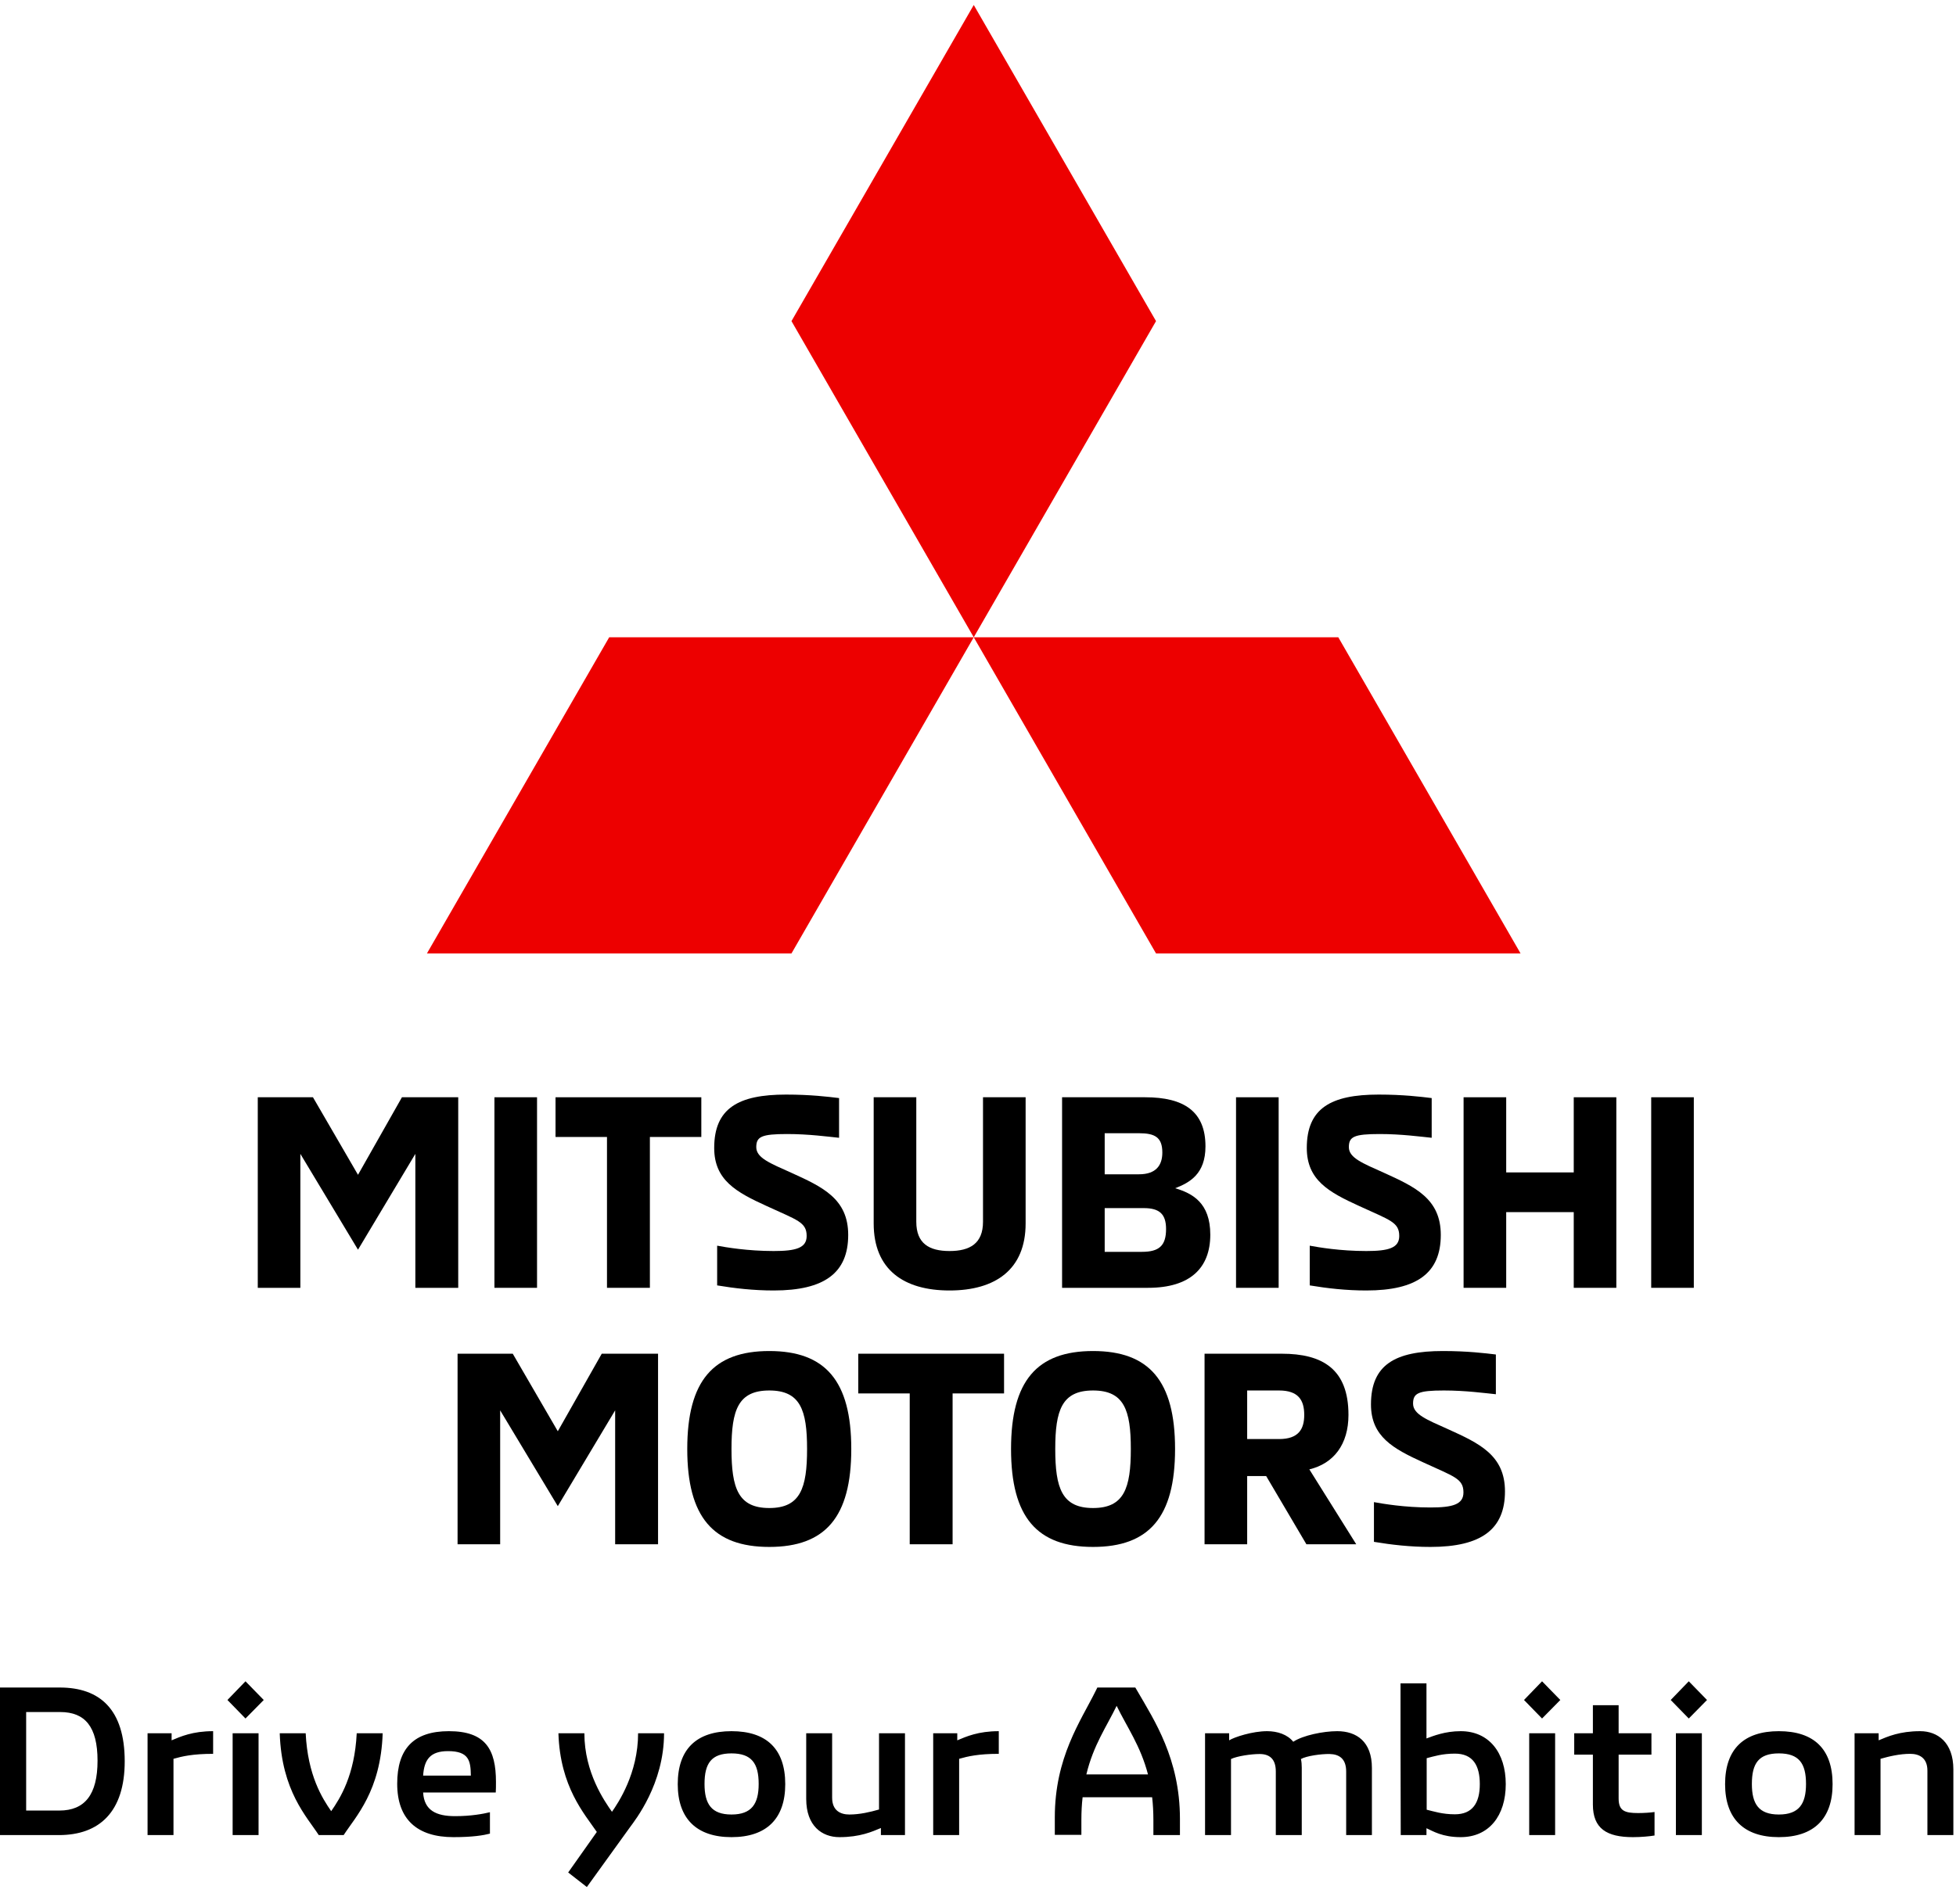
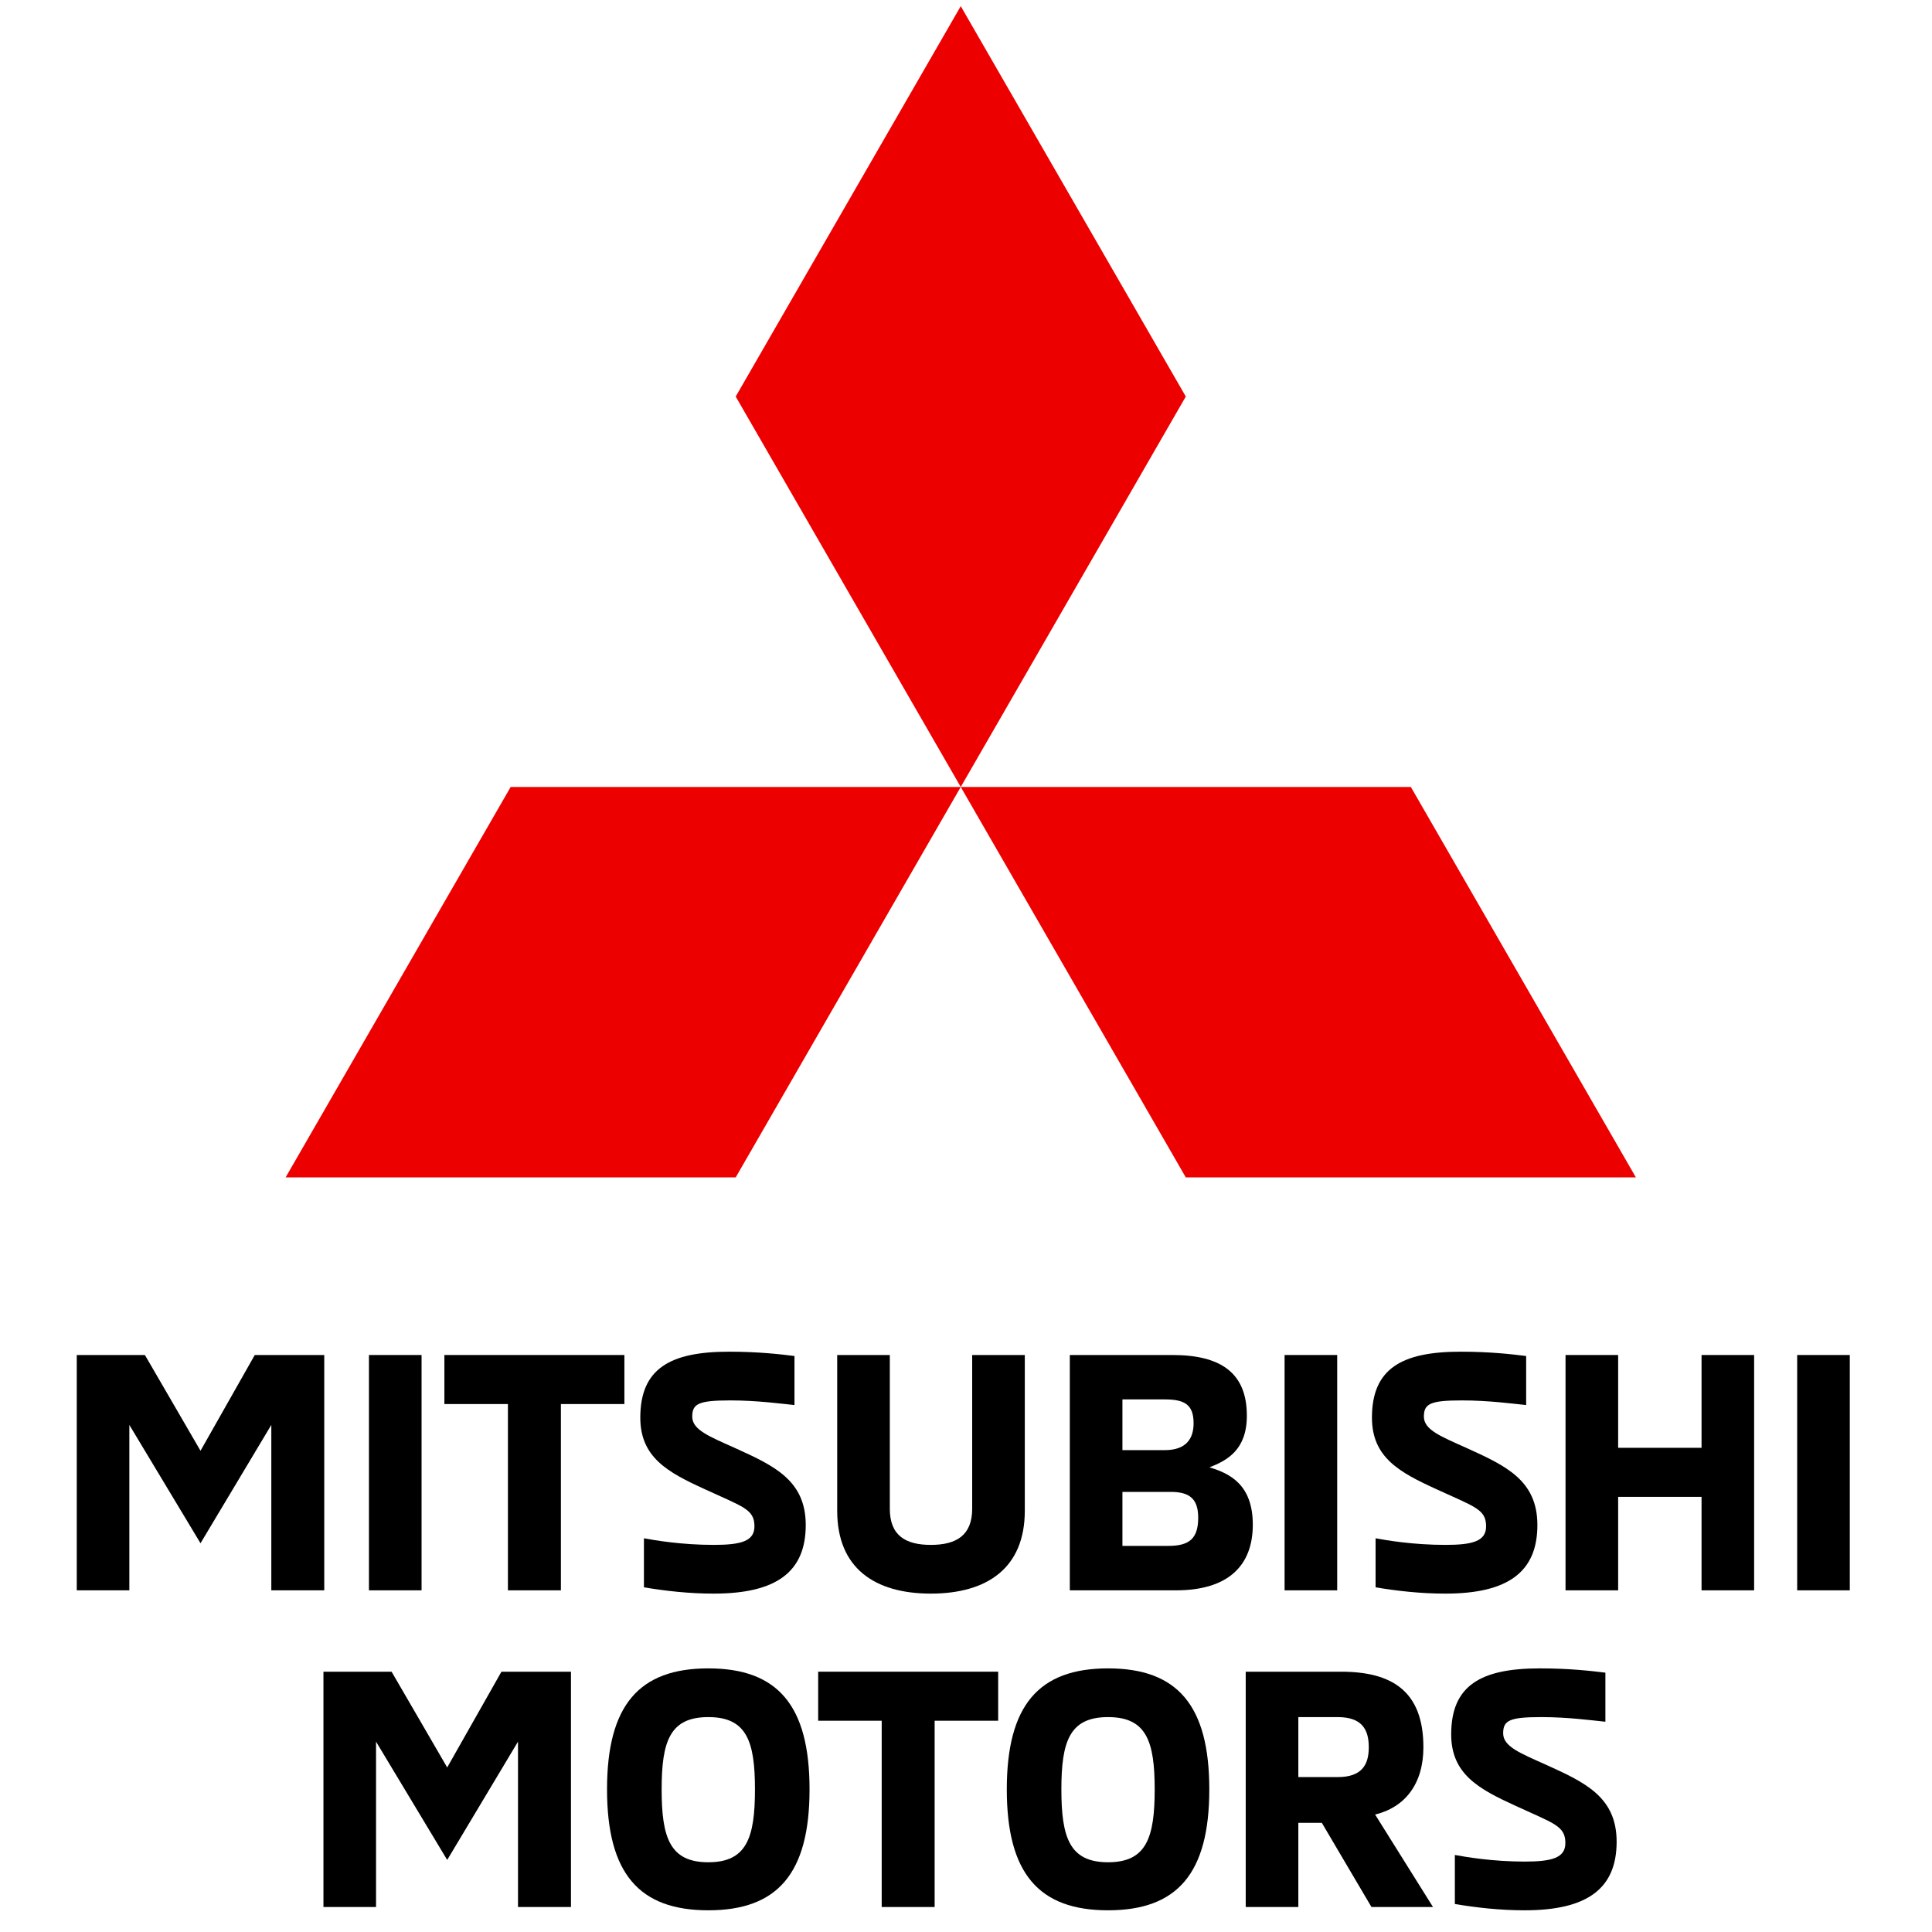
- <svg xmlns="http://www.w3.org/2000/svg" width="75px" height="73px" viewBox="0 0 75 73" version="1.1">
-   <defs />
-   <g id="Symbols" stroke="none" stroke-width="1" fill="none" fill-rule="evenodd">
-     <g id="Brand-/-Logo-/-Black">
-       <g id="Logo">
-         <polygon id="Fill-1" fill="#000000" points="17.57 42.081 17.57 49.389 15.926 49.389 15.926 44.252 13.727 47.927 11.517 44.252 11.517 49.389 9.884 49.389 9.884 42.081 12 42.081 13.727 45.055 15.412 42.081" />
-         <polygon id="Fill-2" fill="#000000" points="18.958 49.389 20.592 49.389 20.592 42.081 18.958 42.081" />
-         <polygon id="Fill-3" fill="#000000" points="23.274 43.604 21.301 43.604 21.301 42.081 26.891 42.081 26.891 43.604 24.919 43.604 24.919 49.389 23.274 49.389" />
-         <path d="M27.498,49.296 L27.498,47.773 C27.837,47.835 28.66,47.978 29.666,47.978 C30.509,47.978 30.93,47.865 30.93,47.402 C30.93,46.867 30.571,46.795 29.389,46.249 C28.238,45.724 27.385,45.261 27.385,44.026 C27.385,42.503 28.31,41.978 30.139,41.978 C31.074,41.978 31.752,42.06 32.173,42.112 L32.173,43.635 C31.763,43.594 31.013,43.491 30.18,43.491 C29.194,43.491 28.998,43.594 28.998,43.995 C28.998,44.407 29.533,44.613 30.334,44.973 C31.537,45.519 32.523,45.971 32.523,47.361 C32.523,48.812 31.619,49.491 29.666,49.491 C28.896,49.491 28.176,49.409 27.498,49.296" id="Fill-4" fill="#000000" />
-         <path d="M33.5,46.919 L33.5,42.081 L35.134,42.081 L35.134,46.856 C35.134,47.69 35.627,47.978 36.408,47.978 C37.189,47.978 37.692,47.69 37.692,46.856 L37.692,42.081 L39.326,42.081 L39.326,46.919 C39.326,48.689 38.165,49.491 36.408,49.491 C34.65,49.491 33.5,48.689 33.5,46.919" id="Fill-6" fill="#000000" />
-         <path d="M43.787,48.009 C44.444,48.009 44.711,47.773 44.711,47.135 C44.711,46.568 44.465,46.332 43.858,46.332 L42.358,46.332 L42.358,48.009 L43.787,48.009 Z M43.674,45.035 C44.331,45.035 44.568,44.685 44.568,44.201 C44.568,43.614 44.28,43.46 43.674,43.46 L42.358,43.46 L42.358,45.035 L43.674,45.035 Z M40.724,42.081 L43.91,42.081 C45.4,42.081 46.222,42.626 46.222,43.964 C46.222,45.025 45.616,45.353 45.061,45.57 C45.718,45.765 46.407,46.126 46.407,47.351 C46.407,48.627 45.636,49.389 44.023,49.389 L40.724,49.389 L40.724,42.081 Z" id="Fill-8" fill="#000000" />
-         <polygon id="Fill-10" fill="#000000" points="47.394 49.389 49.028 49.389 49.028 42.081 47.394 42.081" />
-         <path d="M50.22,49.296 L50.22,47.773 C50.559,47.835 51.382,47.978 52.389,47.978 C53.231,47.978 53.652,47.865 53.652,47.402 C53.652,46.867 53.293,46.795 52.111,46.249 C50.96,45.724 50.107,45.261 50.107,44.026 C50.107,42.503 51.032,41.978 52.861,41.978 C53.796,41.978 54.475,42.06 54.896,42.112 L54.896,43.635 C54.485,43.594 53.735,43.491 52.902,43.491 C51.915,43.491 51.72,43.594 51.72,43.995 C51.72,44.407 52.255,44.613 53.056,44.973 C54.259,45.519 55.245,45.971 55.245,47.361 C55.245,48.812 54.341,49.491 52.389,49.491 C51.618,49.491 50.898,49.409 50.22,49.296" id="Fill-12" fill="#000000" />
-         <polygon id="Fill-13" fill="#000000" points="61.976 42.081 61.976 49.389 60.343 49.389 60.343 46.486 57.753 46.486 57.753 49.389 56.119 49.389 56.119 42.081 57.753 42.081 57.753 44.963 60.343 44.963 60.343 42.081" />
-         <polygon id="Fill-14" fill="#000000" points="63.313 49.389 64.947 49.389 64.947 42.081 63.313 42.081" />
-         <polygon id="Fill-15" fill="#000000" points="25.232 51.916 25.232 59.224 23.587 59.224 23.587 54.088 21.388 57.762 19.178 54.088 19.178 59.224 17.545 59.224 17.545 51.916 19.661 51.916 21.388 54.89 23.073 51.916" />
-         <path d="M30.946,55.57 C30.946,54.077 30.689,53.326 29.497,53.326 C28.304,53.326 28.048,54.077 28.048,55.57 C28.048,57.072 28.304,57.834 29.497,57.834 C30.689,57.834 30.946,57.072 30.946,55.57 M26.352,55.57 C26.352,52.955 27.349,51.813 29.497,51.813 C31.645,51.813 32.641,52.955 32.641,55.57 C32.641,58.184 31.645,59.326 29.497,59.326 C27.349,59.326 26.352,58.184 26.352,55.57" id="Fill-16" fill="#000000" />
-         <polygon id="Fill-17" fill="#000000" points="34.882 53.439 32.909 53.439 32.909 51.916 38.499 51.916 38.499 53.439 36.526 53.439 36.526 59.224 34.882 59.224" />
-         <path d="M43.36,55.57 C43.36,54.077 43.103,53.326 41.911,53.326 C40.719,53.326 40.462,54.077 40.462,55.57 C40.462,57.072 40.719,57.834 41.911,57.834 C43.103,57.834 43.36,57.072 43.36,55.57 M38.767,55.57 C38.767,52.955 39.763,51.813 41.911,51.813 C44.059,51.813 45.056,52.955 45.056,55.57 C45.056,58.184 44.059,59.326 41.911,59.326 C39.763,59.326 38.767,58.184 38.767,55.57" id="Fill-18" fill="#000000" />
-         <path d="M49.043,55.189 C49.783,55.189 50.009,54.818 50.009,54.262 C50.009,53.696 49.783,53.326 49.043,53.326 L47.821,53.326 L47.821,55.189 L49.043,55.189 Z M46.187,51.916 L49.146,51.916 C50.708,51.916 51.705,52.502 51.705,54.262 C51.705,55.394 51.14,56.126 50.205,56.352 L52.003,59.224 L50.092,59.224 L48.55,56.609 L47.821,56.609 L47.821,59.224 L46.187,59.224 L46.187,51.916 Z" id="Fill-19" fill="#000000" />
-         <path d="M52.682,59.131 L52.682,57.608 C53.021,57.669 53.843,57.813 54.85,57.813 C55.692,57.813 56.114,57.7 56.114,57.237 C56.114,56.702 55.754,56.63 54.573,56.084 C53.422,55.559 52.568,55.096 52.568,53.861 C52.568,52.338 53.493,51.813 55.323,51.813 C56.258,51.813 56.936,51.895 57.357,51.946 L57.357,53.47 C56.946,53.429 56.196,53.326 55.364,53.326 C54.377,53.326 54.182,53.429 54.182,53.83 C54.182,54.242 54.716,54.448 55.518,54.808 C56.72,55.353 57.706,55.806 57.706,57.196 C57.706,58.647 56.802,59.326 54.85,59.326 C54.079,59.326 53.36,59.244 52.682,59.131" id="Fill-20" fill="#000000" />
-         <polygon id="Fill-21" fill="#ED0000" points="30.348 12.315 37.337 24.44 44.326 12.315 37.337 0.191" />
-         <polygon id="Fill-22" fill="#ED0000" points="51.315 24.44 37.337 24.44 44.326 36.565 58.304 36.565" />
-         <polygon id="Fill-23" fill="#ED0000" points="23.359 24.44 37.337 24.44 30.348 36.565 16.37 36.565" />
-         <path d="M0,70.377 L2.26,70.377 C3.811,70.377 4.782,69.484 4.782,67.548 C4.782,65.547 3.819,64.718 2.292,64.718 L0,64.718 L0,70.377 Z M1.003,69.436 L1.003,65.658 L2.308,65.658 C3.263,65.658 3.74,66.225 3.74,67.524 C3.74,68.831 3.247,69.436 2.276,69.436 L1.003,69.436 Z M5.658,70.377 L6.652,70.377 L6.652,67.452 C6.986,67.356 7.392,67.261 8.172,67.261 L8.172,66.392 C7.384,66.392 6.923,66.599 6.58,66.743 L6.58,66.472 L5.658,66.472 L5.658,70.377 Z M9.413,65.906 L10.113,65.196 L9.413,64.479 L8.721,65.196 L9.413,65.906 Z M8.92,70.377 L9.914,70.377 L9.914,66.472 L8.92,66.472 L8.92,70.377 Z M12.222,70.377 L13.177,70.377 C13.63,69.675 14.601,68.688 14.673,66.472 L13.678,66.472 C13.599,68.089 13.042,68.966 12.699,69.46 C12.357,68.966 11.8,68.089 11.721,66.472 L10.726,66.472 C10.798,68.688 11.769,69.675 12.222,70.377 Z M17.386,70.456 C18.134,70.456 18.547,70.384 18.786,70.321 L18.786,69.5 C18.524,69.564 18.063,69.651 17.449,69.651 C16.733,69.651 16.264,69.436 16.224,68.743 L19.009,68.743 C19.017,68.647 19.017,68.472 19.017,68.337 C19.017,67.085 18.611,66.392 17.211,66.392 C15.858,66.392 15.23,67.069 15.23,68.408 C15.23,69.779 16.001,70.456 17.386,70.456 Z M16.224,68.097 C16.264,67.492 16.487,67.157 17.179,67.157 C17.991,67.157 18.046,67.54 18.054,68.097 L16.224,68.097 Z M22.502,72.369 L24.157,70.074 C24.348,69.811 25.462,68.416 25.462,66.472 L24.467,66.472 C24.467,68.01 23.704,69.142 23.465,69.484 C23.187,69.086 22.407,67.986 22.407,66.472 L21.412,66.472 C21.476,68.528 22.407,69.556 22.884,70.257 L21.786,71.811 L22.502,72.369 Z M28.048,70.456 C29.393,70.456 30.109,69.747 30.109,68.424 C30.109,67.077 29.393,66.392 28.048,66.392 C26.711,66.392 25.987,67.077 25.987,68.424 C25.987,69.747 26.711,70.456 28.048,70.456 Z M28.048,69.588 C27.276,69.588 27.014,69.181 27.014,68.416 C27.014,67.627 27.276,67.244 28.048,67.244 C28.82,67.244 29.09,67.627 29.09,68.416 C29.09,69.181 28.82,69.588 28.048,69.588 Z M34.7,66.472 L33.705,66.472 L33.705,69.396 C33.372,69.492 32.966,69.588 32.568,69.588 C32.233,69.588 31.907,69.444 31.907,68.942 L31.907,66.472 L30.913,66.472 L30.913,68.99 C30.913,70.026 31.517,70.456 32.186,70.456 C32.973,70.456 33.435,70.249 33.777,70.106 L33.777,70.377 L34.7,70.377 L34.7,66.472 Z M35.782,70.377 L36.777,70.377 L36.777,67.452 C37.111,67.356 37.517,67.261 38.297,67.261 L38.297,66.392 C37.509,66.392 37.048,66.599 36.705,66.743 L36.705,66.472 L35.782,66.472 L35.782,70.377 Z M43.612,64.854 L43.532,64.718 L42.076,64.718 L42.013,64.846 C41.432,66.017 40.445,67.396 40.445,69.699 L40.445,70.369 L41.464,70.369 L41.464,69.803 C41.464,69.484 41.479,69.197 41.511,68.926 L44.177,68.926 C44.209,69.197 44.225,69.492 44.225,69.811 L44.225,70.377 L45.243,70.377 L45.243,69.755 C45.243,67.452 44.257,65.969 43.612,64.854 Z M41.655,68.05 C41.925,66.926 42.427,66.225 42.816,65.42 C43.214,66.24 43.731,66.95 44.018,68.05 L41.655,68.05 Z M46.206,70.377 L47.201,70.377 L47.201,67.46 C47.431,67.348 47.972,67.268 48.298,67.268 C48.665,67.268 48.919,67.444 48.919,67.938 L48.919,70.377 L49.914,70.377 L49.914,67.795 C49.914,67.675 49.906,67.564 49.882,67.46 C50.097,67.34 50.654,67.261 50.988,67.268 C51.346,67.277 51.617,67.444 51.617,67.938 L51.617,70.377 L52.604,70.377 L52.604,67.803 C52.604,66.791 52.014,66.392 51.274,66.392 C50.741,66.392 49.961,66.551 49.588,66.798 C49.365,66.519 48.983,66.392 48.585,66.392 C48.029,66.392 47.336,66.615 47.13,66.743 L47.13,66.472 L46.206,66.472 L46.206,70.377 Z M56.008,66.392 C55.404,66.392 54.959,66.575 54.696,66.671 L54.696,64.559 L53.701,64.559 L53.701,66.679 L53.709,70.377 L54.696,70.377 L54.696,70.114 C54.943,70.225 55.3,70.456 56.008,70.456 C57.092,70.456 57.736,69.636 57.736,68.424 C57.736,67.213 57.092,66.392 56.008,66.392 Z M55.786,69.58 C55.3,69.58 54.975,69.468 54.704,69.404 L54.704,67.428 C54.983,67.356 55.3,67.253 55.786,67.253 C56.478,67.253 56.741,67.707 56.741,68.424 C56.741,69.142 56.462,69.58 55.786,69.58 Z M59.128,65.906 L59.828,65.196 L59.128,64.479 L58.436,65.196 L59.128,65.906 Z M58.635,70.377 L59.629,70.377 L59.629,66.472 L58.635,66.472 L58.635,70.377 Z M62.614,70.456 C62.923,70.456 63.258,70.425 63.441,70.393 L63.441,69.492 C63.282,69.516 63.035,69.532 62.812,69.532 C62.303,69.532 62.064,69.452 62.064,68.974 L62.064,67.292 L63.322,67.292 L63.322,66.472 L62.064,66.472 L62.064,65.396 L61.077,65.396 L61.077,66.472 L60.361,66.472 L60.361,67.292 L61.077,67.292 L61.077,69.205 C61.077,70.13 61.61,70.456 62.614,70.456 Z M64.754,65.906 L65.453,65.196 L64.754,64.479 L64.061,65.196 L64.754,65.906 Z M64.26,70.377 L65.255,70.377 L65.255,66.472 L64.26,66.472 L64.26,70.377 Z M68.207,70.456 C69.552,70.456 70.268,69.747 70.268,68.424 C70.268,67.077 69.552,66.392 68.207,66.392 C66.87,66.392 66.146,67.077 66.146,68.424 C66.146,69.747 66.87,70.456 68.207,70.456 Z M68.207,69.588 C67.435,69.588 67.173,69.181 67.173,68.416 C67.173,67.627 67.435,67.244 68.207,67.244 C68.979,67.244 69.249,67.627 69.249,68.416 C69.249,69.181 68.979,69.588 68.207,69.588 Z M71.111,70.377 L72.106,70.377 L72.106,67.452 C72.44,67.356 72.846,67.261 73.244,67.261 C73.578,67.261 73.904,67.404 73.904,67.906 L73.904,70.377 L74.899,70.377 L74.899,67.858 C74.899,66.822 74.294,66.392 73.626,66.392 C72.838,66.392 72.377,66.599 72.034,66.743 L72.034,66.472 L71.111,66.472 L71.111,70.377 Z" id="Fill-24" fill="#000000" />
-       </g>
+ <svg xmlns="http://www.w3.org/2000/svg" width="240" height="240" viewBox="8 0 59 60" version="1.1">
+   <g stroke="none" stroke-width="1" fill="none" fill-rule="evenodd">
+     <g id="Logo">
+       <polygon id="Diamond-Top" fill="#ED0000" points="30.348 12.315 37.337 24.44 44.326 12.315 37.337 0.191" />
+       <polygon id="Diamond-Right" fill="#ED0000" points="51.315 24.44 37.337 24.44 44.326 36.565 58.304 36.565" />
+       <polygon id="Diamond-Left" fill="#ED0000" points="23.359 24.44 37.337 24.44 30.348 36.565 16.37 36.565" />
+       <polygon id="Letter-M" fill="#000000" points="17.57 42.081 17.57 49.389 15.926 49.389 15.926 44.252 13.727 47.927 11.517 44.252 11.517 49.389 9.884 49.389 9.884 42.081 12 42.081 13.727 45.055 15.412 42.081" />
+       <polygon id="Letter-I1" fill="#000000" points="18.958 49.389 20.592 49.389 20.592 42.081 18.958 42.081" />
+       <polygon id="Letter-T" fill="#000000" points="23.274 43.604 21.301 43.604 21.301 42.081 26.891 42.081 26.891 43.604 24.919 43.604 24.919 49.389 23.274 49.389" />
+       <path id="Letter-S1" d="M27.498,49.296 L27.498,47.773 C27.837,47.835 28.66,47.978 29.666,47.978 C30.509,47.978 30.93,47.865 30.93,47.402 C30.93,46.867 30.571,46.795 29.389,46.249 C28.238,45.724 27.385,45.261 27.385,44.026 C27.385,42.503 28.31,41.978 30.139,41.978 C31.074,41.978 31.752,42.06 32.173,42.112 L32.173,43.635 C31.763,43.594 31.013,43.491 30.18,43.491 C29.194,43.491 28.998,43.594 28.998,43.995 C28.998,44.407 29.533,44.613 30.334,44.973 C31.537,45.519 32.523,45.971 32.523,47.361 C32.523,48.812 31.619,49.491 29.666,49.491 C28.896,49.491 28.176,49.409 27.498,49.296" fill="#000000" />
+       <path id="Letter-U" d="M33.5,46.919 L33.5,42.081 L35.134,42.081 L35.134,46.856 C35.134,47.69 35.627,47.978 36.408,47.978 C37.189,47.978 37.692,47.69 37.692,46.856 L37.692,42.081 L39.326,42.081 L39.326,46.919 C39.326,48.689 38.165,49.491 36.408,49.491 C34.65,49.491 33.5,48.689 33.5,46.919" fill="#000000" />
+       <path id="Letter-B" d="M43.787,48.009 C44.444,48.009 44.711,47.773 44.711,47.135 C44.711,46.568 44.465,46.332 43.858,46.332 L42.358,46.332 L42.358,48.009 L43.787,48.009 Z M43.674,45.035 C44.331,45.035 44.568,44.685 44.568,44.201 C44.568,43.614 44.28,43.46 43.674,43.46 L42.358,43.46 L42.358,45.035 L43.674,45.035 Z M40.724,42.081 L43.91,42.081 C45.4,42.081 46.222,42.626 46.222,43.964 C46.222,45.025 45.616,45.353 45.061,45.57 C45.718,45.765 46.407,46.126 46.407,47.351 C46.407,48.627 45.636,49.389 44.023,49.389 L40.724,49.389 L40.724,42.081 Z" fill="#000000" />
+       <polygon id="Letter-I2" fill="#000000" points="47.394 49.389 49.028 49.389 49.028 42.081 47.394 42.081" />
+       <path id="Letter-S2" d="M50.22,49.296 L50.22,47.773 C50.559,47.835 51.382,47.978 52.389,47.978 C53.231,47.978 53.652,47.865 53.652,47.402 C53.652,46.867 53.293,46.795 52.111,46.249 C50.96,45.724 50.107,45.261 50.107,44.026 C50.107,42.503 51.032,41.978 52.861,41.978 C53.796,41.978 54.475,42.06 54.896,42.112 L54.896,43.635 C54.485,43.594 53.735,43.491 52.902,43.491 C51.915,43.491 51.72,43.594 51.72,43.995 C51.72,44.407 52.255,44.613 53.056,44.973 C54.259,45.519 55.245,45.971 55.245,47.361 C55.245,48.812 54.341,49.491 52.389,49.491 C51.618,49.491 50.898,49.409 50.22,49.296" fill="#000000" />
+       <polygon id="Letter-H" fill="#000000" points="61.976 42.081 61.976 49.389 60.343 49.389 60.343 46.486 57.753 46.486 57.753 49.389 56.119 49.389 56.119 42.081 57.753 42.081 57.753 44.963 60.343 44.963 60.343 42.081" />
+       <polygon id="Letter-I3" fill="#000000" points="63.313 49.389 64.947 49.389 64.947 42.081 63.313 42.081" />
+       <polygon id="Letter-M2" fill="#000000" points="25.232 51.916 25.232 59.224 23.587 59.224 23.587 54.088 21.388 57.762 19.178 54.088 19.178 59.224 17.545 59.224 17.545 51.916 19.661 51.916 21.388 54.89 23.073 51.916" />
+       <path id="Letter-O1" d="M30.946,55.57 C30.946,54.077 30.689,53.326 29.497,53.326 C28.304,53.326 28.048,54.077 28.048,55.57 C28.048,57.072 28.304,57.834 29.497,57.834 C30.689,57.834 30.946,57.072 30.946,55.57 M26.352,55.57 C26.352,52.955 27.349,51.813 29.497,51.813 C31.645,51.813 32.641,52.955 32.641,55.57 C32.641,58.184 31.645,59.326 29.497,59.326 C27.349,59.326 26.352,58.184 26.352,55.57" fill="#000000" />
+       <polygon id="Letter-T2" fill="#000000" points="34.882 53.439 32.909 53.439 32.909 51.916 38.499 51.916 38.499 53.439 36.526 53.439 36.526 59.224 34.882 59.224" />
+       <path id="Letter-O2" d="M43.36,55.57 C43.36,54.077 43.103,53.326 41.911,53.326 C40.719,53.326 40.462,54.077 40.462,55.57 C40.462,57.072 40.719,57.834 41.911,57.834 C43.103,57.834 43.36,57.072 43.36,55.57 M38.767,55.57 C38.767,52.955 39.763,51.813 41.911,51.813 C44.059,51.813 45.056,52.955 45.056,55.57 C45.056,58.184 44.059,59.326 41.911,59.326 C39.763,59.326 38.767,58.184 38.767,55.57" fill="#000000" />
+       <path id="Letter-R" d="M49.043,55.189 C49.783,55.189 50.009,54.818 50.009,54.262 C50.009,53.696 49.783,53.326 49.043,53.326 L47.821,53.326 L47.821,55.189 L49.043,55.189 Z M46.187,51.916 L49.146,51.916 C50.708,51.916 51.705,52.502 51.705,54.262 C51.705,55.394 51.14,56.126 50.205,56.352 L52.003,59.224 L50.092,59.224 L48.55,56.609 L47.821,56.609 L47.821,59.224 L46.187,59.224 L46.187,51.916 Z" fill="#000000" />
+       <path id="Letter-S3" d="M52.682,59.131 L52.682,57.608 C53.021,57.669 53.843,57.813 54.85,57.813 C55.692,57.813 56.114,57.7 56.114,57.237 C56.114,56.702 55.754,56.63 54.573,56.084 C53.422,55.559 52.568,55.096 52.568,53.861 C52.568,52.338 53.493,51.813 55.323,51.813 C56.258,51.813 56.936,51.895 57.357,51.946 L57.357,53.47 C56.946,53.429 56.196,53.326 55.364,53.326 C54.377,53.326 54.182,53.429 54.182,53.83 C54.182,54.242 54.716,54.448 55.518,54.808 C56.72,55.353 57.706,55.806 57.706,57.196 C57.706,58.647 56.802,59.326 54.85,59.326 C54.079,59.326 53.36,59.244 52.682,59.131" fill="#000000" />
    </g>
  </g>
</svg>
